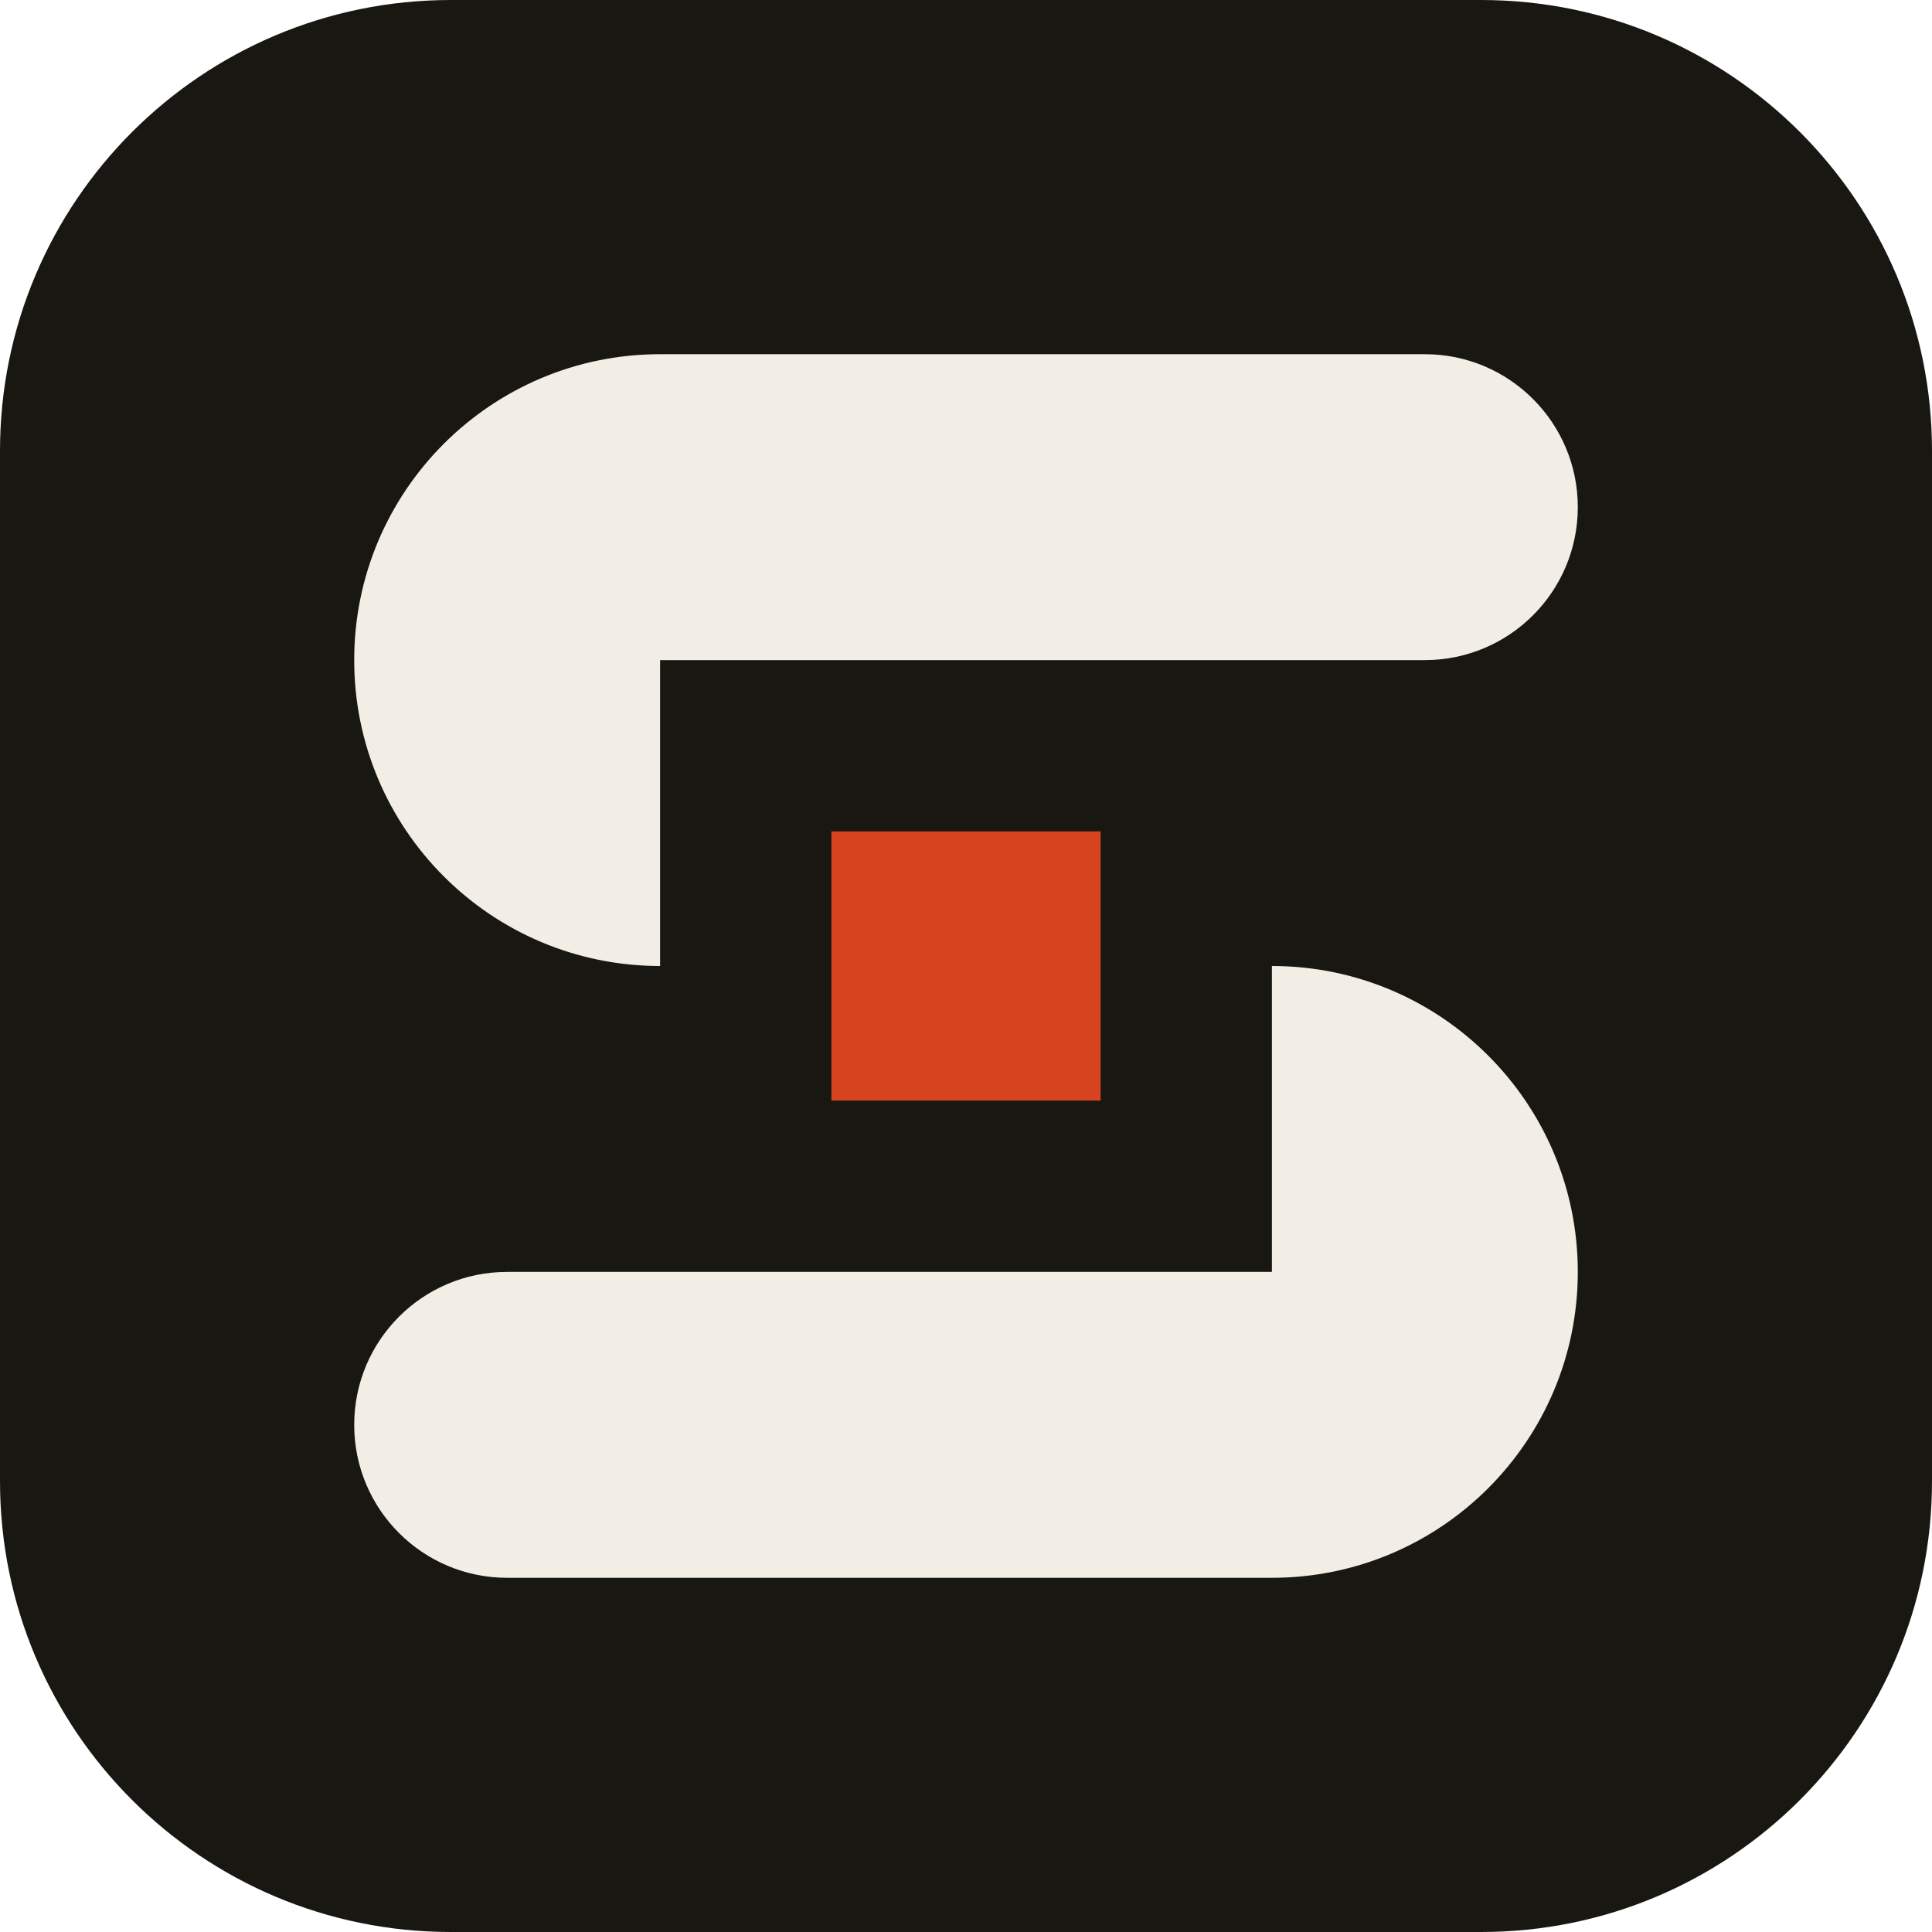
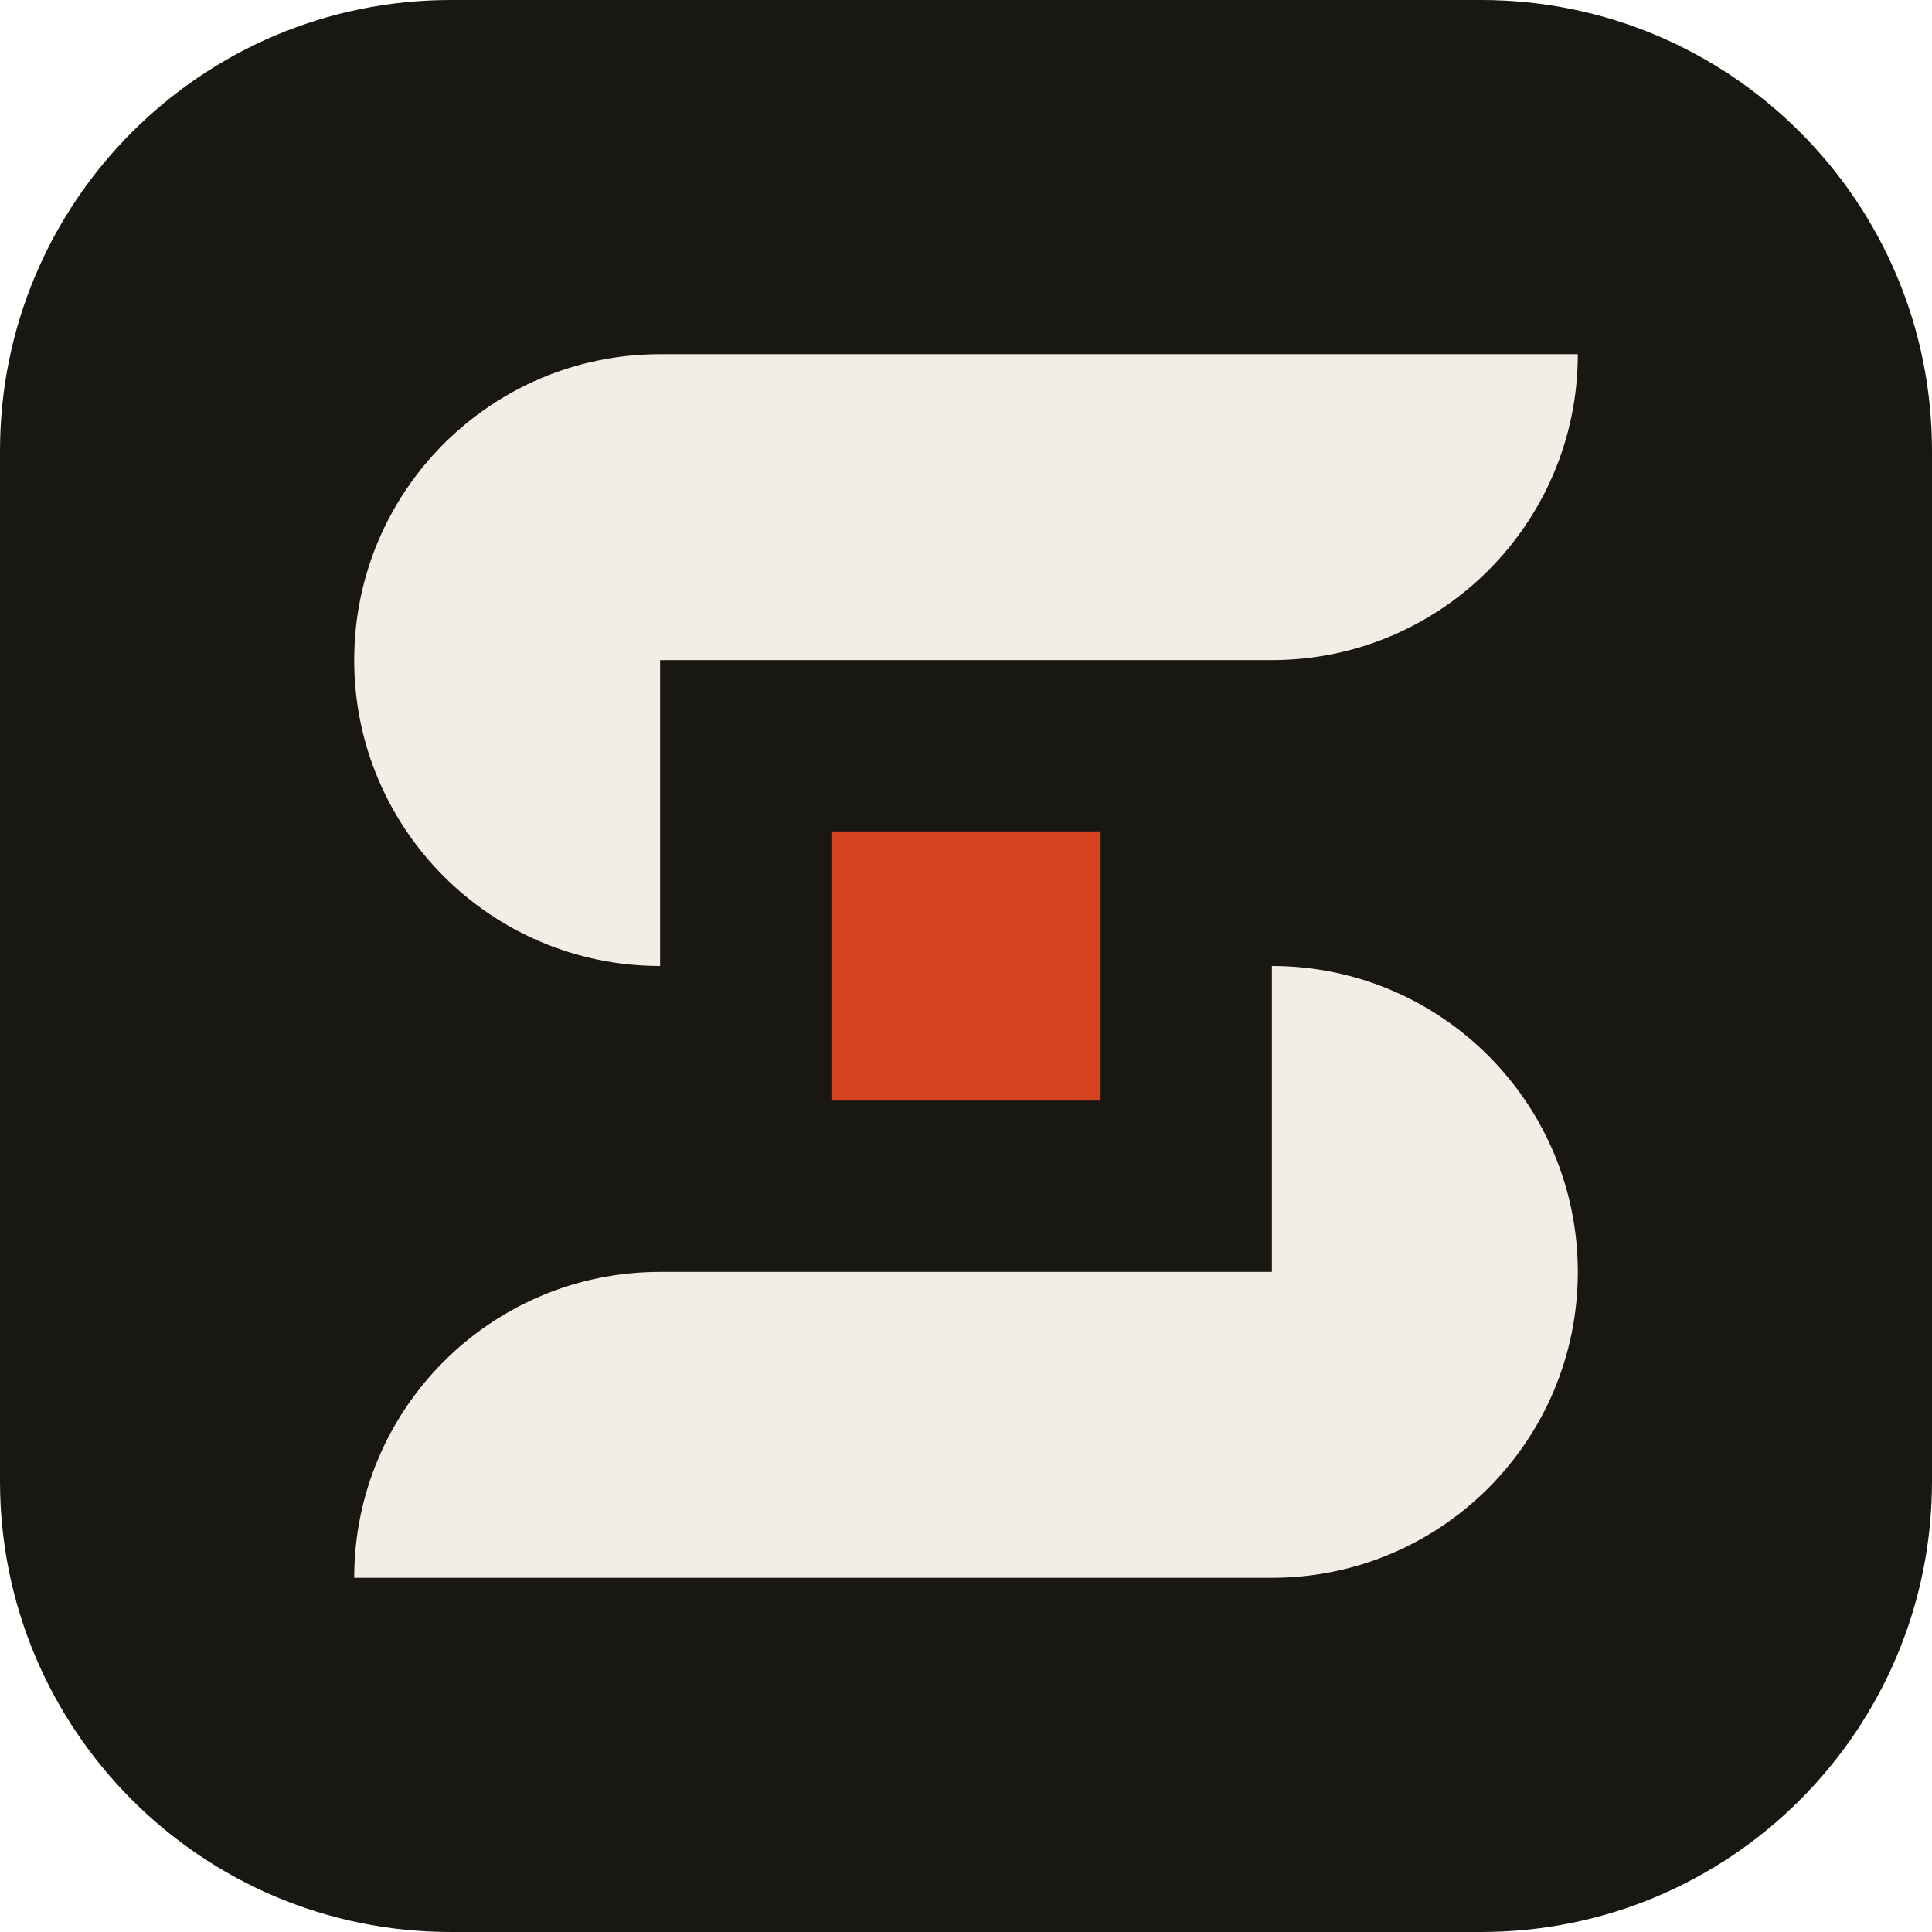
<svg xmlns="http://www.w3.org/2000/svg" viewBox="0.00 0.00 120.00 120.00" width="64" height="64">
  <rect width="120" height="120" rx="28" fill="#191712" />
  <g transform="translate(22.00 22.00) scale(0.76)">
    <g fill="#f2eee5">
-       <path d="M25 0H87.5A12.5 12.5 0 0 1 87.5 25H25V50A25 25 0 0 1 25 0Z" />
-       <path d="M75 100H12.5A12.5 12.5 0 0 1 12.5 75H75V50A25 25 0 0 1 75 100Z" />
+       <path d="M25 0H100A25 25 0 0 1 75 25H25V50A25 25 0 0 1 25 0Z" />
+       <path d="M75 100H0A25 25 0 0 1 25 75H75V50A25 25 0 0 1 75 100Z" />
    </g>
    <rect x="39" y="39" width="22" height="22" fill="#d8431f" />
  </g>
</svg>
